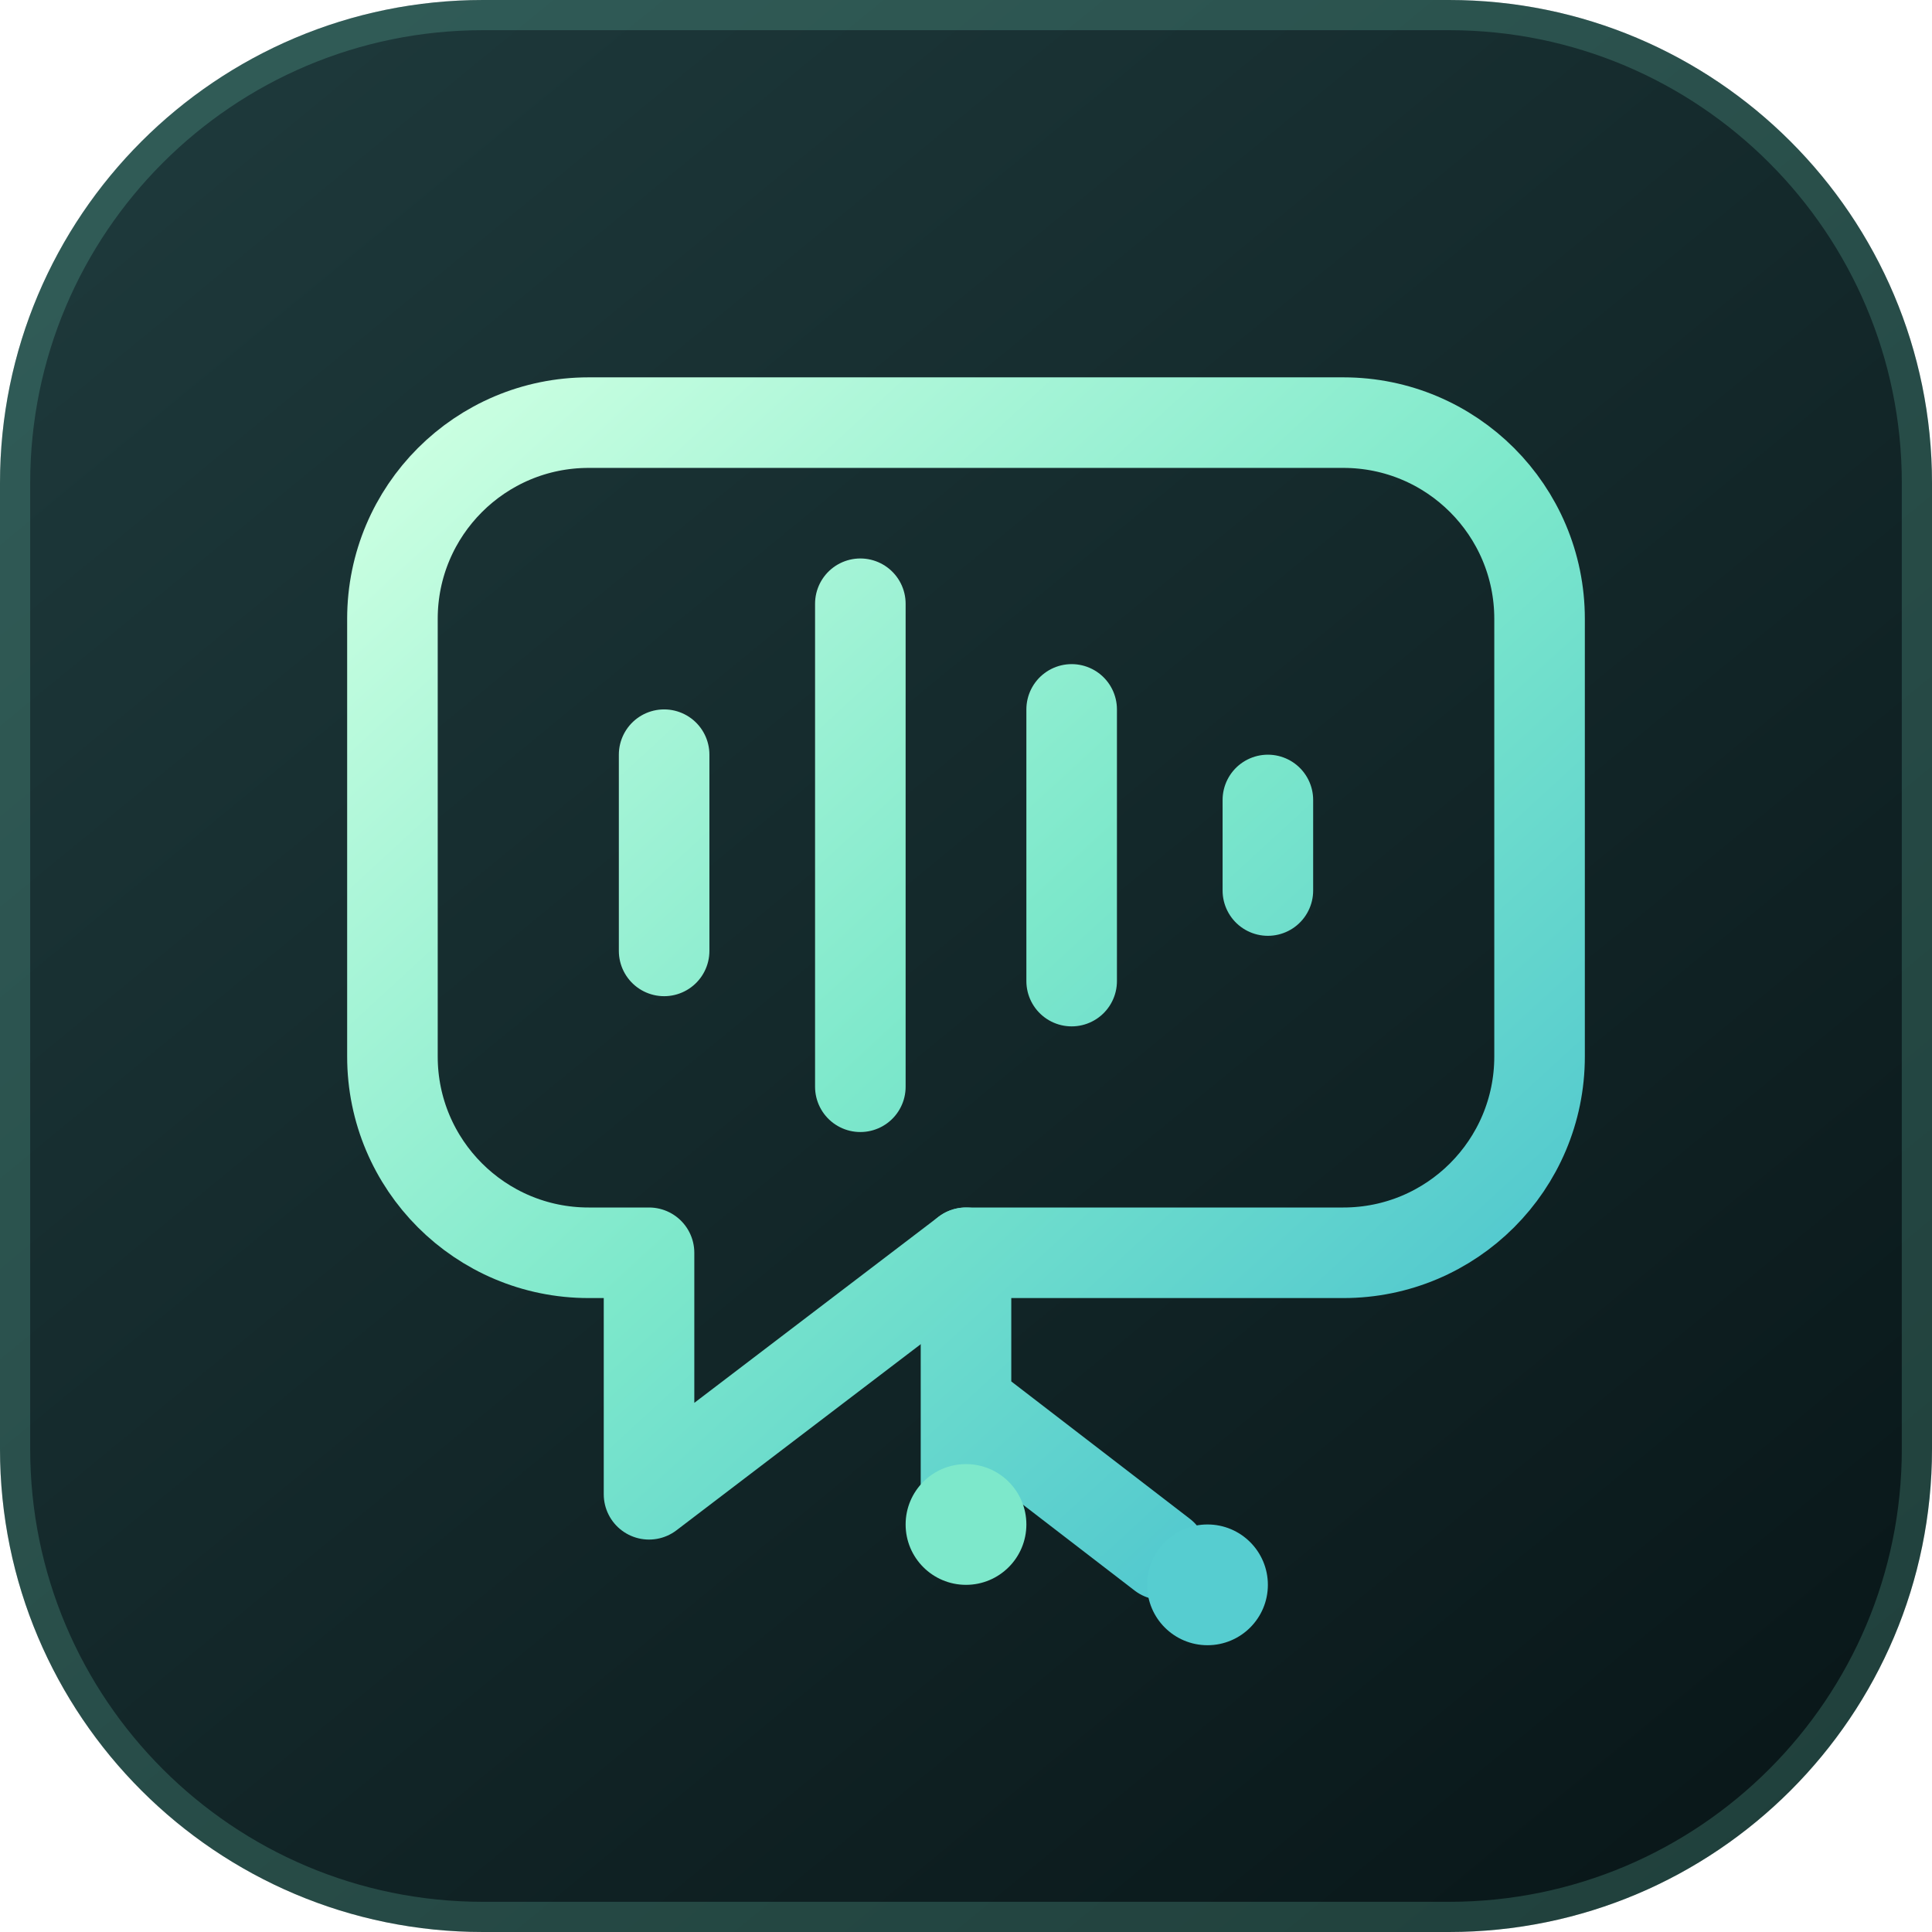
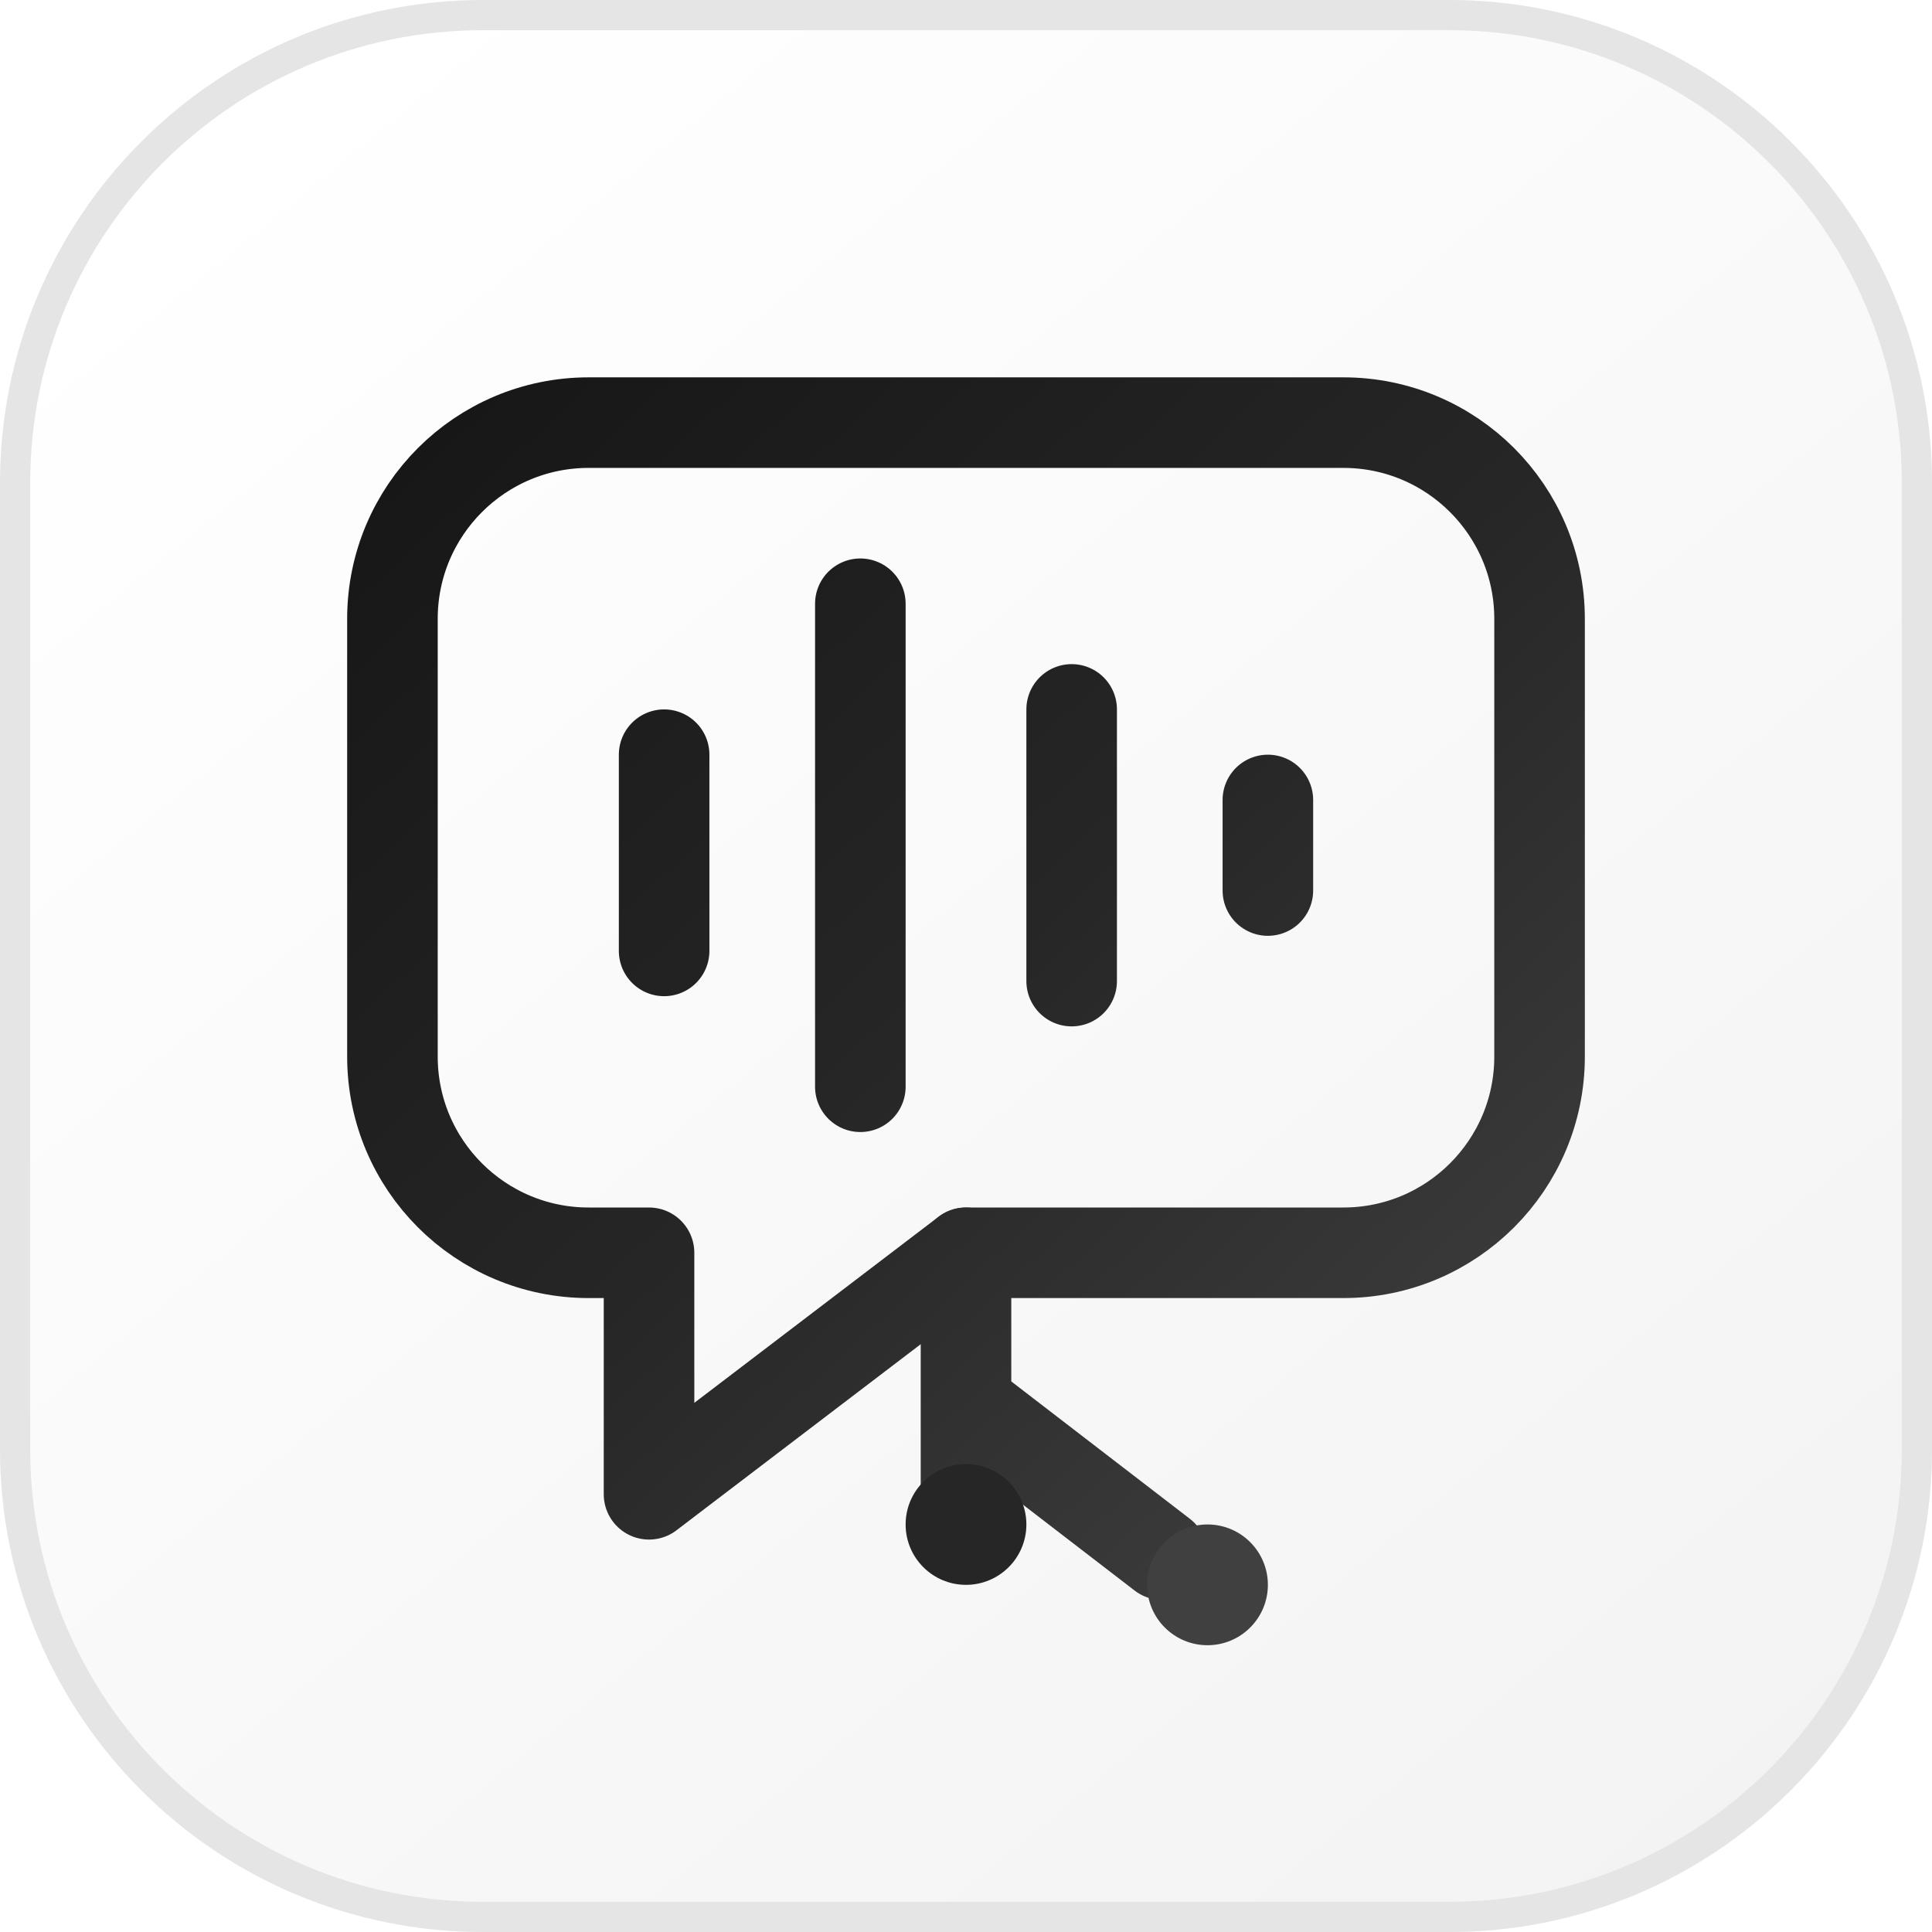
<svg xmlns="http://www.w3.org/2000/svg" viewBox="0 0 128 128" fill="none">
  <defs>
    <linearGradient id="surface" x1="16" y1="8" x2="113" y2="126" gradientUnits="userSpaceOnUse">
-       <stop stop-color="#1D383A" />
-       <stop offset="1" stop-color="#091719" />
+       <stop stop-color="#FFFFFF" />
+       <stop offset="1" stop-color="#F3F3F3" />
    </linearGradient>
    <linearGradient id="signal" x1="30" y1="27" x2="99" y2="102" gradientUnits="userSpaceOnUse">
-       <stop stop-color="#CAFFE1" />
-       <stop offset=".5" stop-color="#7DE8CB" />
-       <stop offset="1" stop-color="#45BFD0" />
+       <stop stop-color="#171717" />
+       <stop offset=".5" stop-color="#262626" />
+       <stop offset="1" stop-color="#404040" />
    </linearGradient>
  </defs>
  <rect width="128" height="128" rx="32" fill="url(#surface)" />
-   <rect x="1" y="1" width="126" height="126" rx="31" stroke="#7DE8CB" stroke-opacity=".2" stroke-width="2" />
+   <rect x="1" y="1" width="126" height="126" rx="31" stroke="#E5E5E5" stroke-width="2" />
  <path d="M39 28h50a13 13 0 0 1 13 13v29a13 13 0 0 1-13 13H64L43 99V83h-4a13 13 0 0 1-13-13V41a13 13 0 0 1 13-13Z" stroke="url(#signal)" stroke-width="6" stroke-linejoin="round" />
  <path d="M44 50v13m13-23v32m14-25v18m13-12v6M64 83v16m0-6 13 10" stroke="url(#signal)" stroke-width="6" stroke-linecap="round" stroke-linejoin="round" />
-   <circle cx="64" cy="101" r="4" fill="#7DE8CB" />
-   <circle cx="80" cy="105" r="4" fill="#56CDD0" />
+   <circle cx="64" cy="101" r="4" fill="#262626" />
+   <circle cx="80" cy="105" r="4" fill="#404040" />
</svg>
